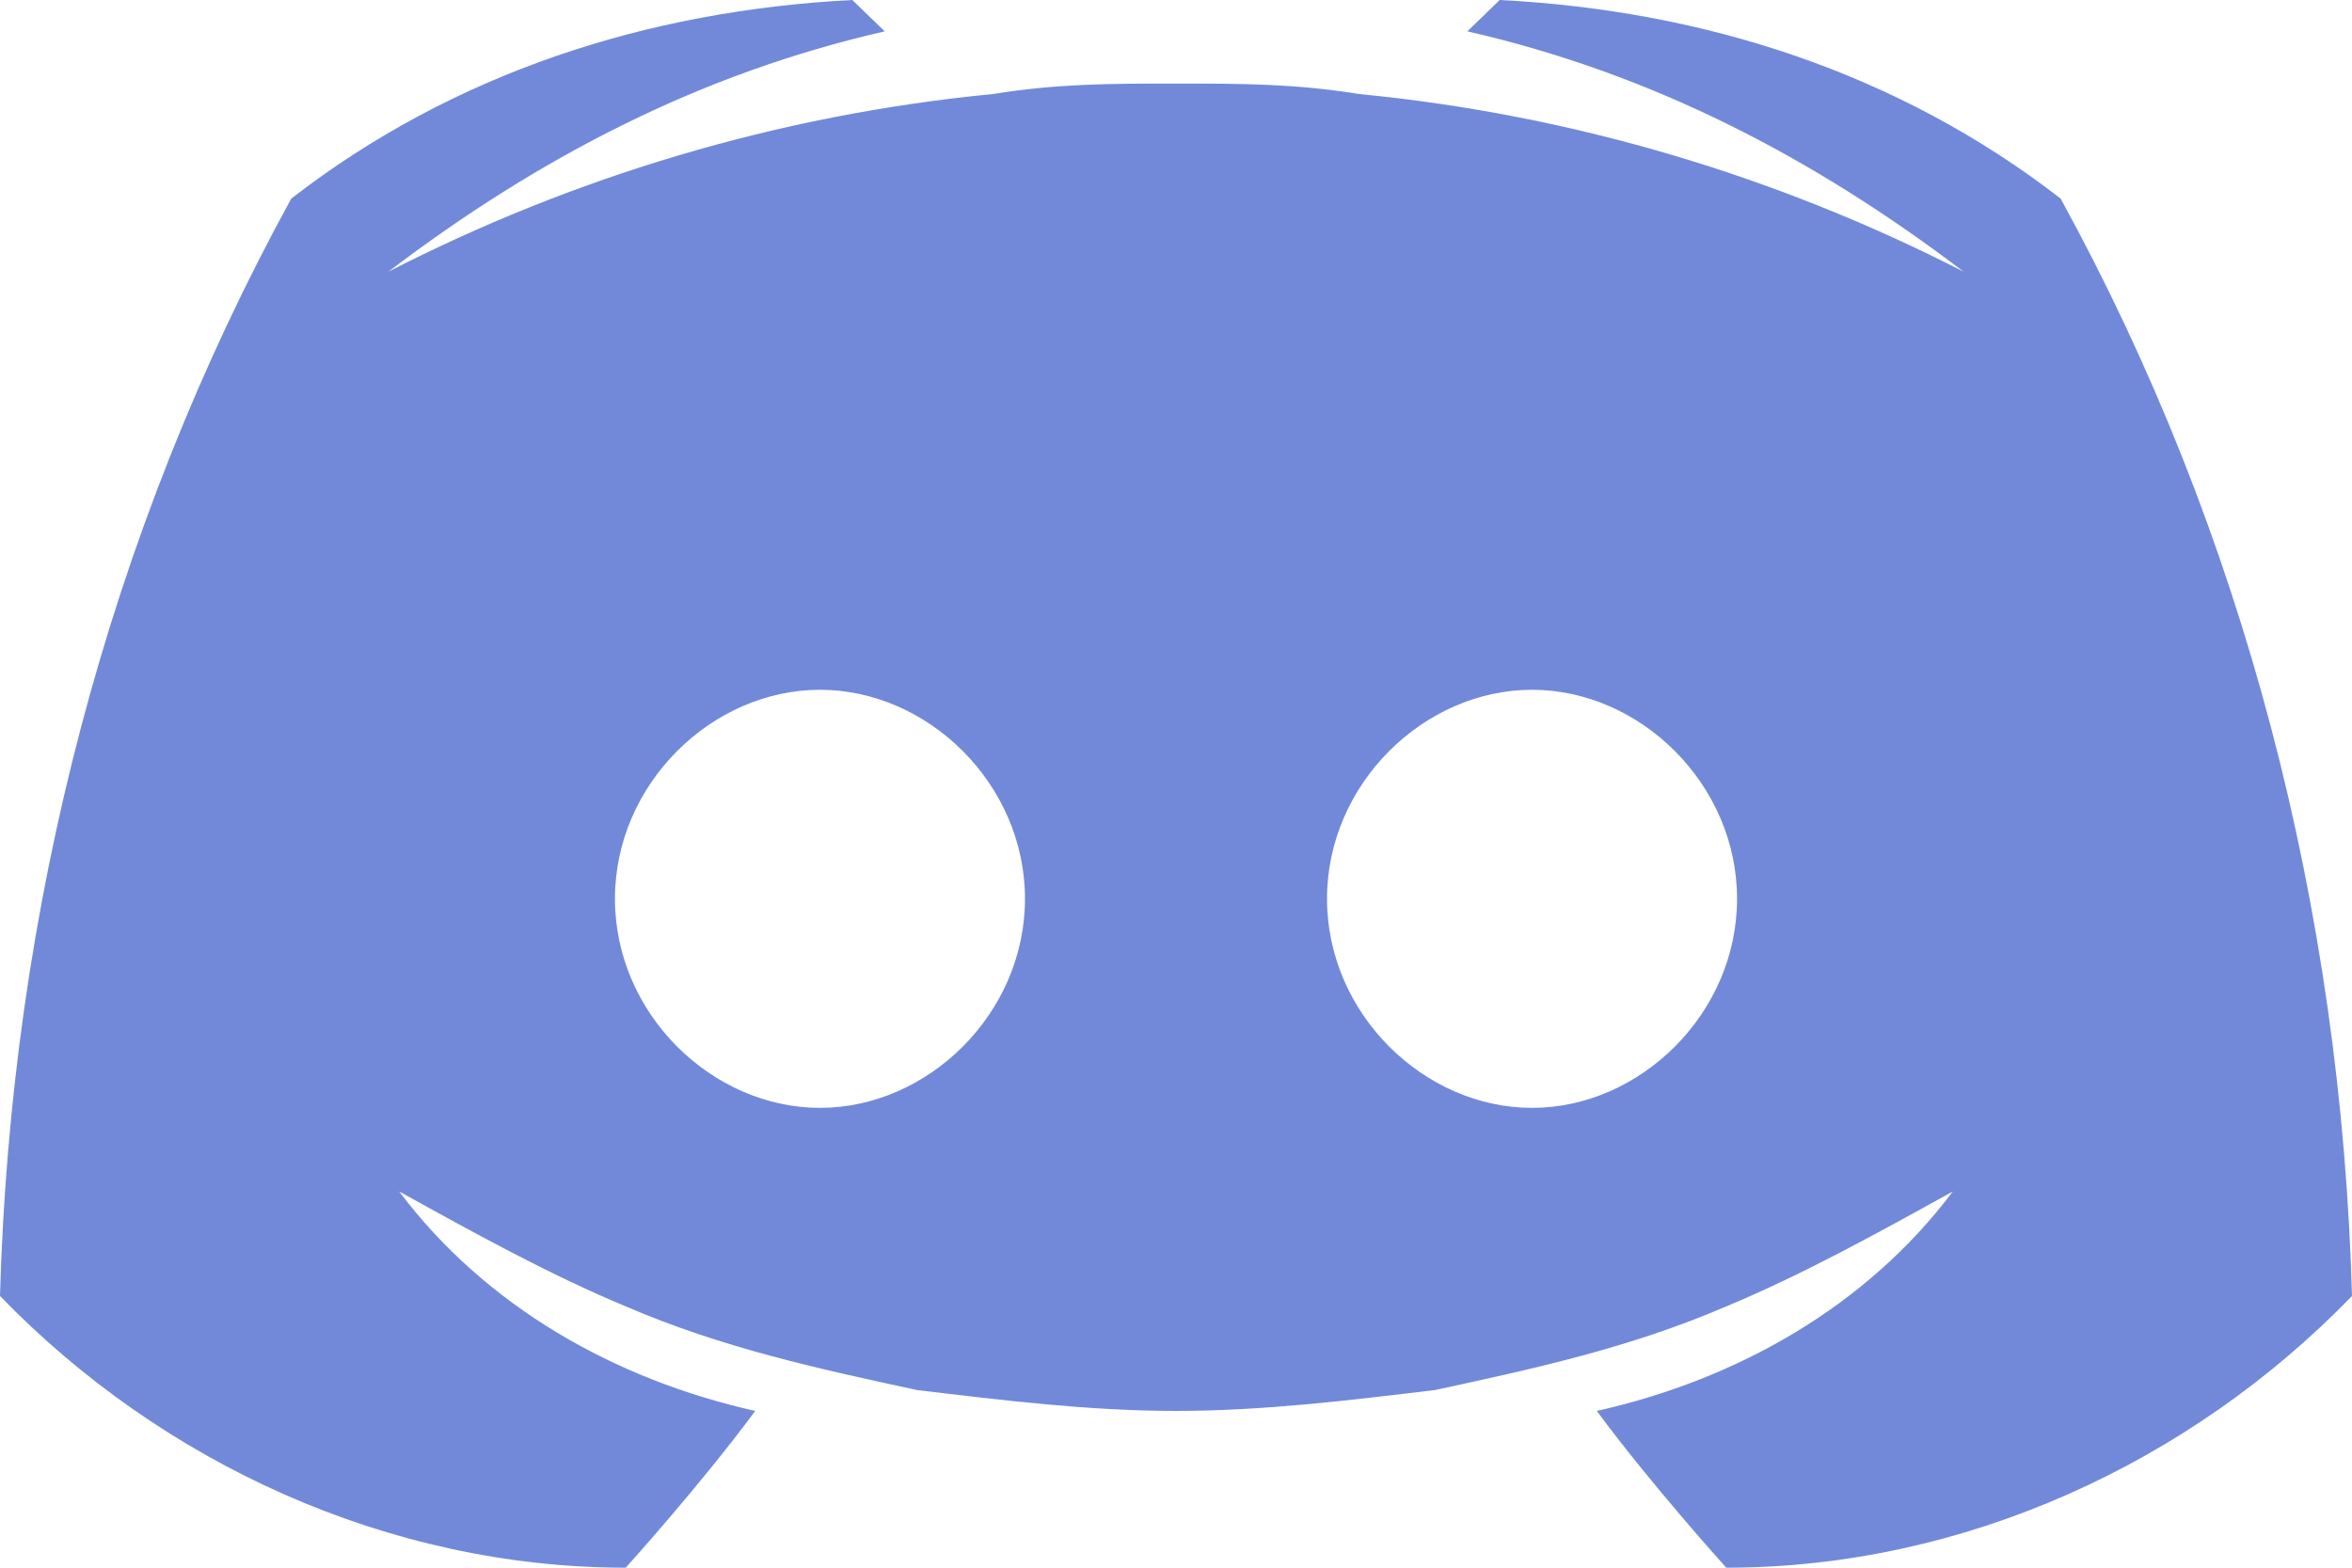
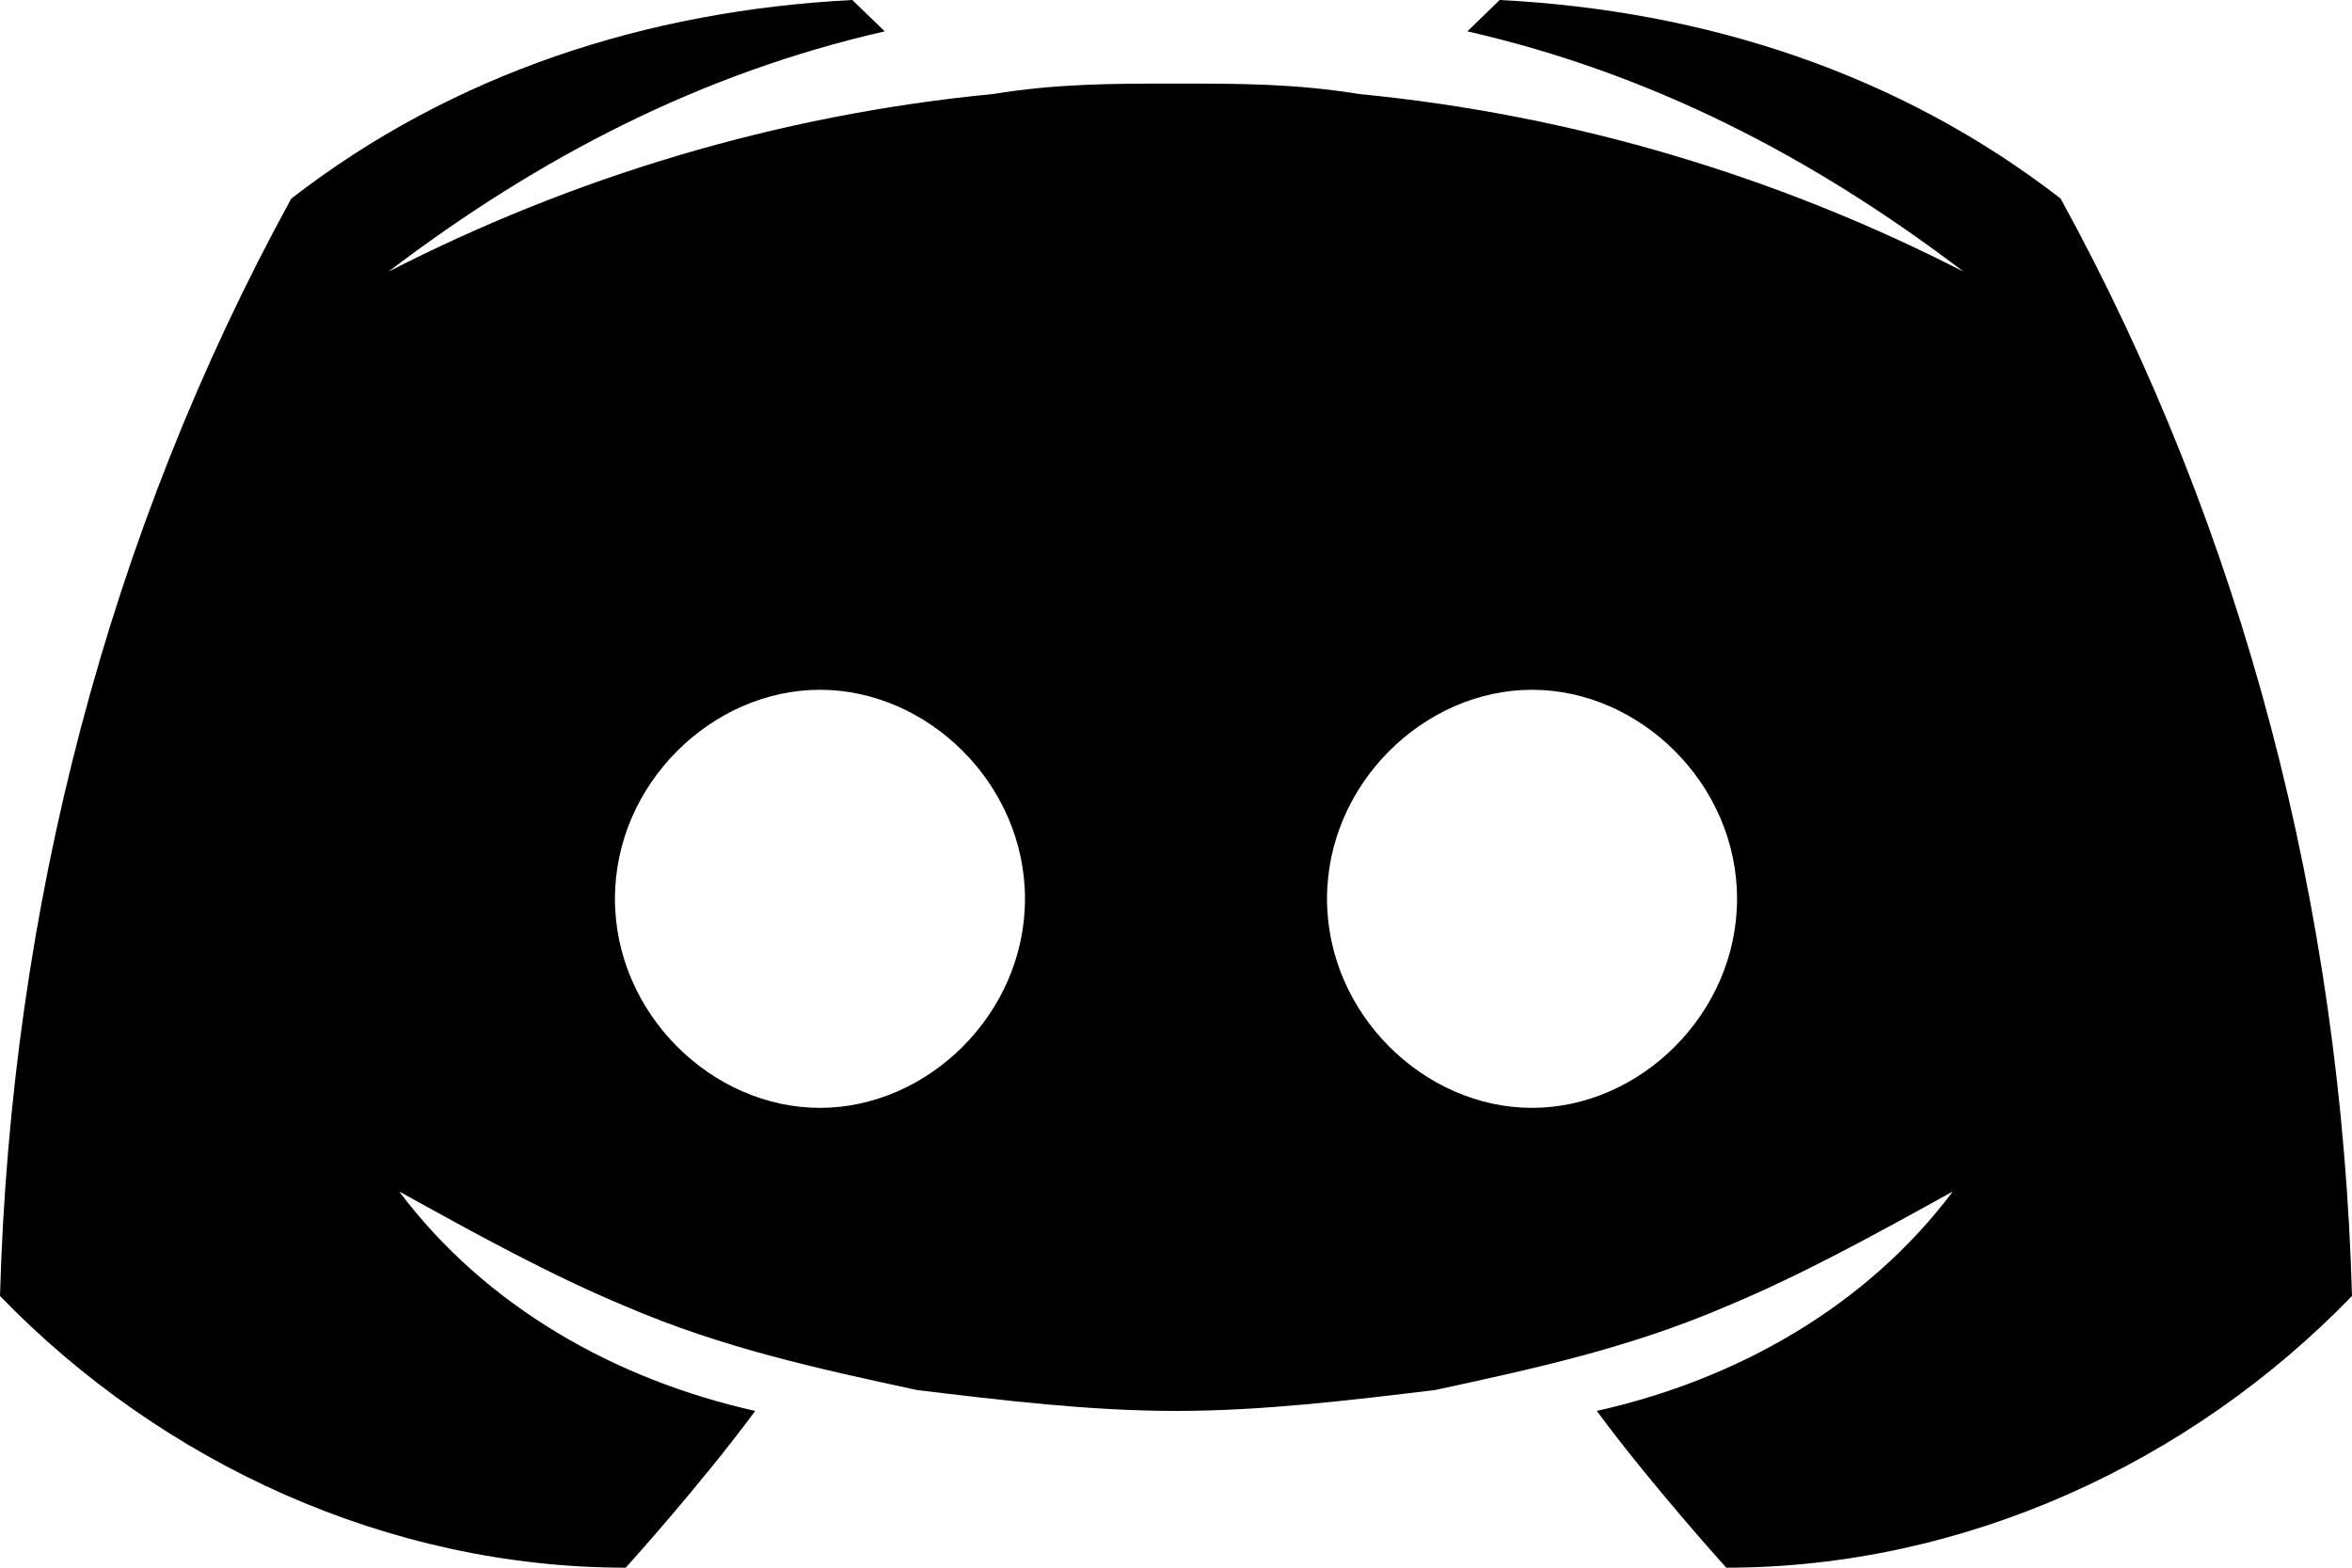
<svg xmlns="http://www.w3.org/2000/svg" width="24" height="16" viewBox="0 0 24 16" fill="none">
-   <path d="M21.027 2.027C19.376 0.747 17.395 0.107 15.303 0L14.973 0.32C16.844 0.747 18.495 1.6 20.037 2.773C18.165 1.813 16.073 1.173 13.871 0.96C13.211 0.853 12.661 0.853 12 0.853C11.339 0.853 10.789 0.853 10.129 0.96C7.927 1.173 5.835 1.813 3.963 2.773C5.505 1.6 7.156 0.747 9.028 0.32L8.697 0C6.605 0.107 4.624 0.747 2.972 2.027C1.101 5.44 0.11 9.28 0 13.227C1.651 14.933 3.963 16 6.385 16C6.385 16 7.156 15.147 7.706 14.4C6.275 14.08 4.954 13.333 4.073 12.16C4.844 12.587 5.615 13.013 6.385 13.333C7.376 13.76 8.367 13.973 9.358 14.187C10.239 14.293 11.119 14.4 12 14.4C12.881 14.4 13.761 14.293 14.642 14.187C15.633 13.973 16.624 13.76 17.615 13.333C18.385 13.013 19.156 12.587 19.927 12.16C19.046 13.333 17.725 14.08 16.294 14.4C16.844 15.147 17.615 16 17.615 16C20.037 16 22.349 14.933 24 13.227C23.89 9.28 22.899 5.44 21.027 2.027ZM8.367 11.307C7.266 11.307 6.275 10.347 6.275 9.173C6.275 8 7.266 7.04 8.367 7.04C9.468 7.04 10.459 8 10.459 9.173C10.459 10.347 9.468 11.307 8.367 11.307ZM15.633 11.307C14.532 11.307 13.541 10.347 13.541 9.173C13.541 8 14.532 7.04 15.633 7.04C16.734 7.04 17.725 8 17.725 9.173C17.725 10.347 16.734 11.307 15.633 11.307Z" fill="#7289DA" />
+   <path d="M21.027 2.027C19.376 0.747 17.395 0.107 15.303 0L14.973 0.32C16.844 0.747 18.495 1.6 20.037 2.773C18.165 1.813 16.073 1.173 13.871 0.96C13.211 0.853 12.661 0.853 12 0.853C11.339 0.853 10.789 0.853 10.129 0.96C7.927 1.173 5.835 1.813 3.963 2.773C5.505 1.6 7.156 0.747 9.028 0.32L8.697 0C6.605 0.107 4.624 0.747 2.972 2.027C1.101 5.44 0.11 9.28 0 13.227C1.651 14.933 3.963 16 6.385 16C6.385 16 7.156 15.147 7.706 14.4C6.275 14.08 4.954 13.333 4.073 12.16C4.844 12.587 5.615 13.013 6.385 13.333C7.376 13.76 8.367 13.973 9.358 14.187C10.239 14.293 11.119 14.4 12 14.4C12.881 14.4 13.761 14.293 14.642 14.187C15.633 13.973 16.624 13.76 17.615 13.333C18.385 13.013 19.156 12.587 19.927 12.16C19.046 13.333 17.725 14.08 16.294 14.4C16.844 15.147 17.615 16 17.615 16C20.037 16 22.349 14.933 24 13.227C23.89 9.28 22.899 5.44 21.027 2.027ZM8.367 11.307C7.266 11.307 6.275 10.347 6.275 9.173C6.275 8 7.266 7.04 8.367 7.04C9.468 7.04 10.459 8 10.459 9.173C10.459 10.347 9.468 11.307 8.367 11.307ZM15.633 11.307C14.532 11.307 13.541 10.347 13.541 9.173C13.541 8 14.532 7.04 15.633 7.04C16.734 7.04 17.725 8 17.725 9.173C17.725 10.347 16.734 11.307 15.633 11.307Z" fill="currentColor" />
</svg>
